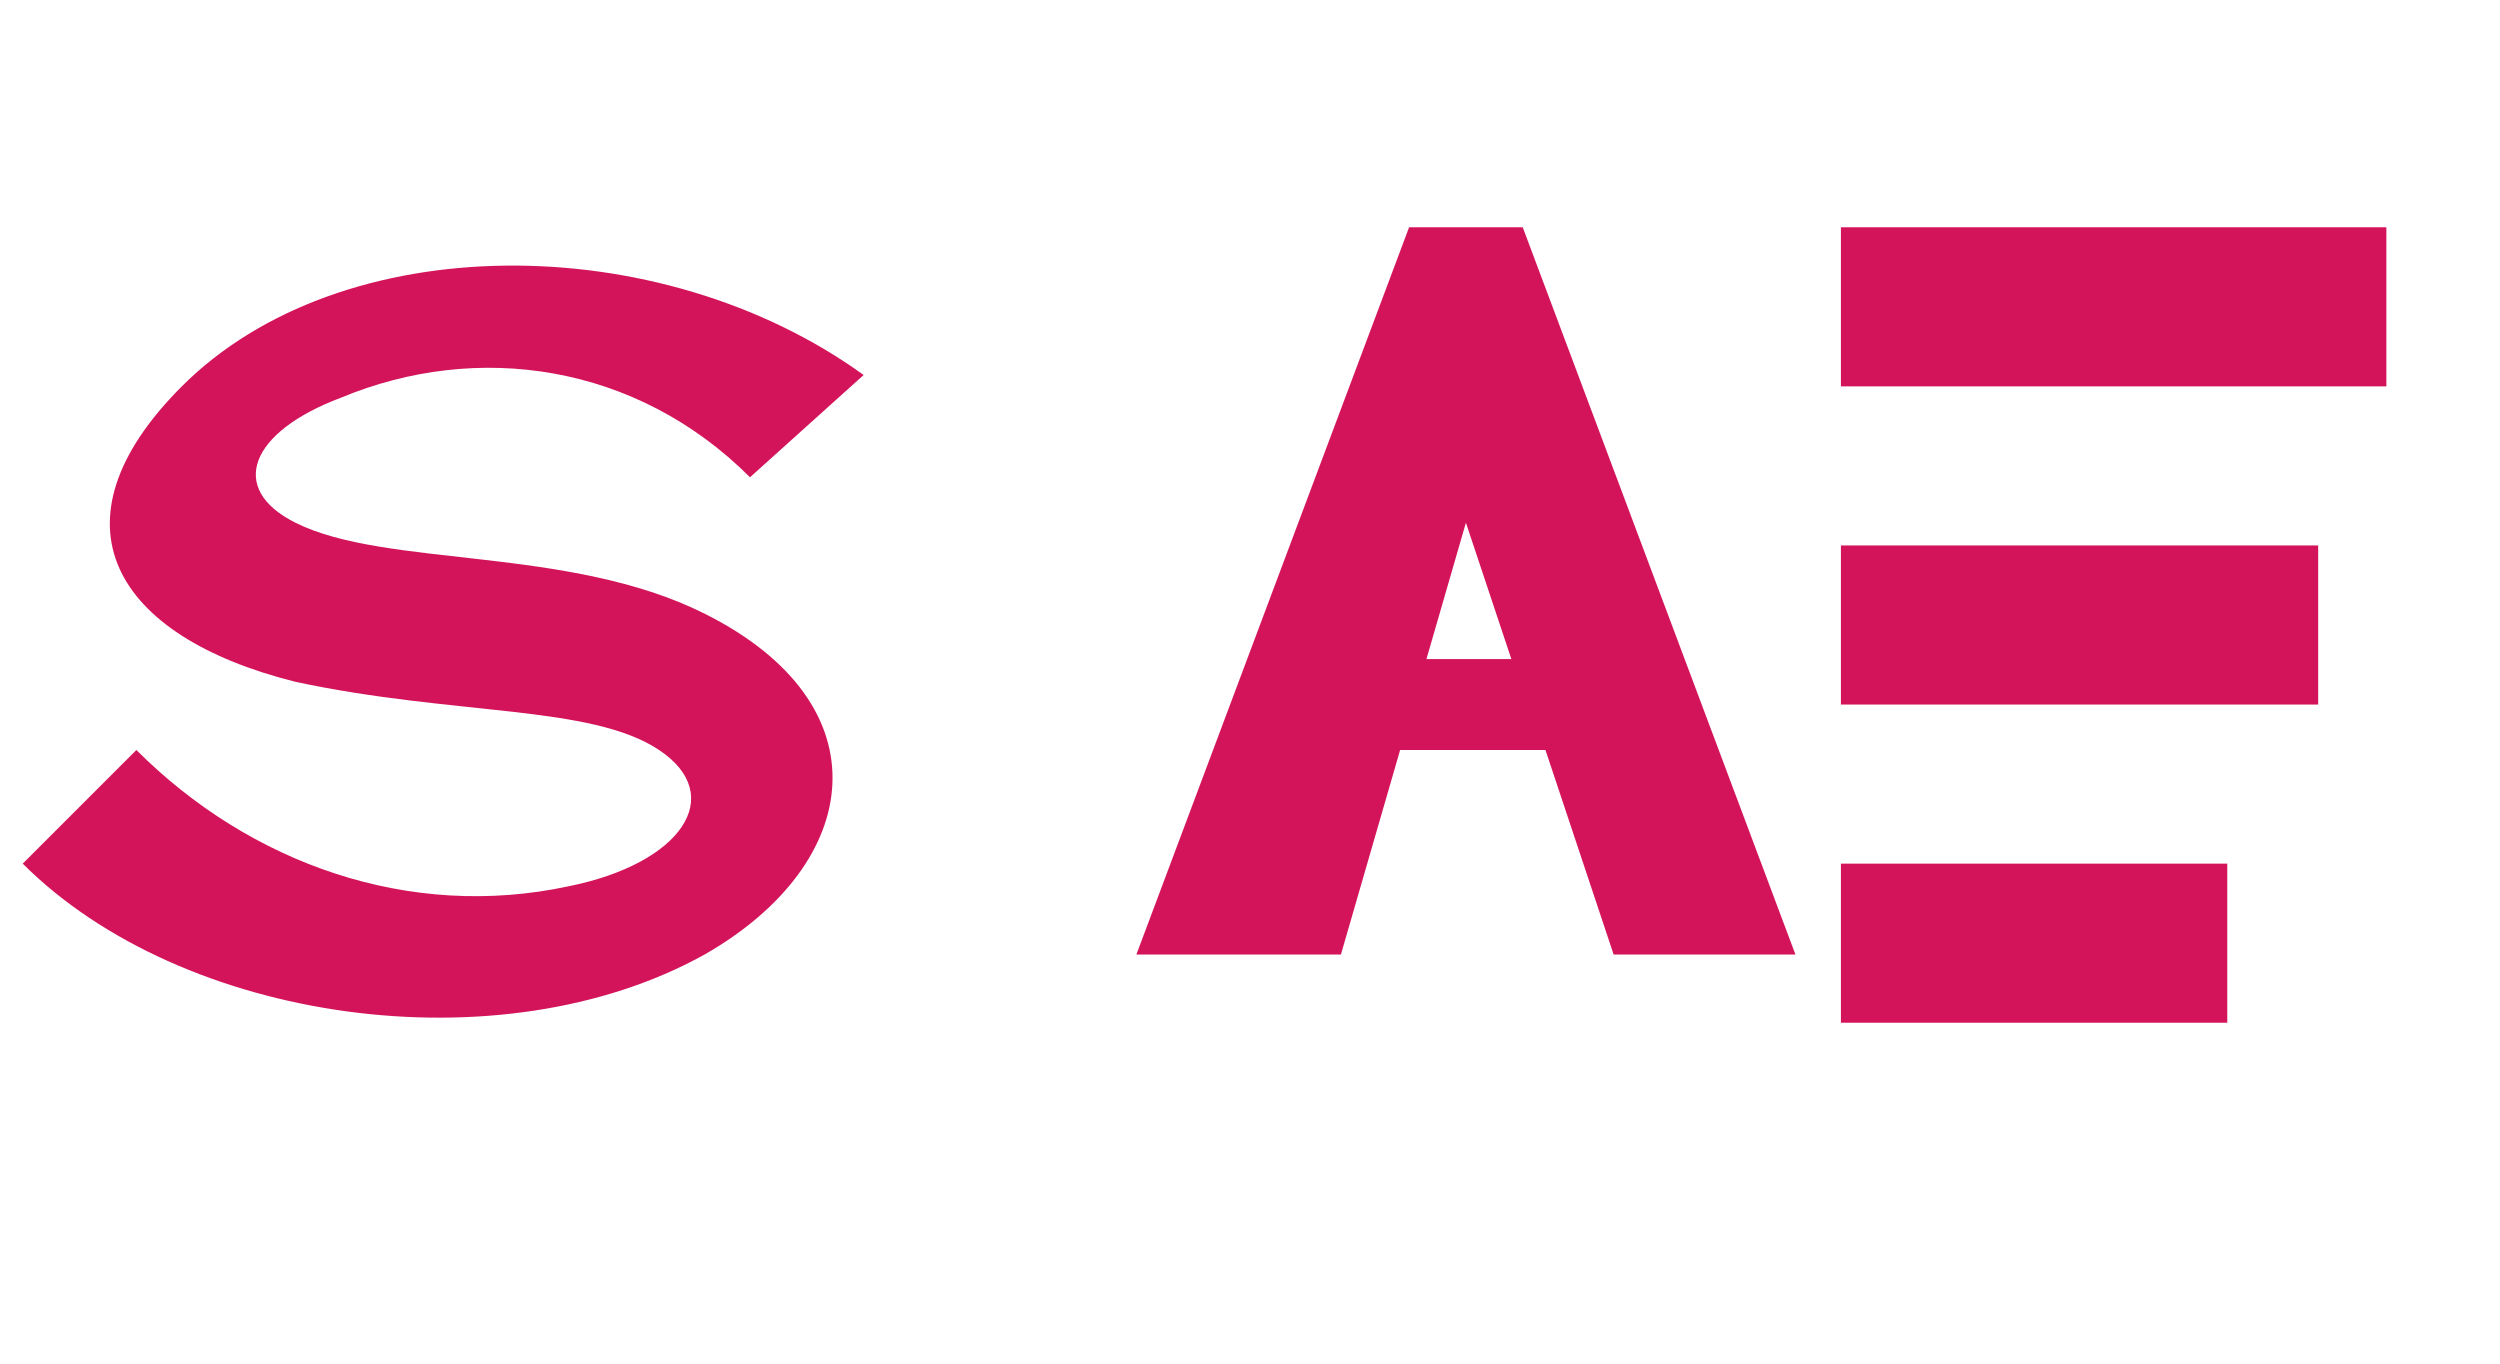
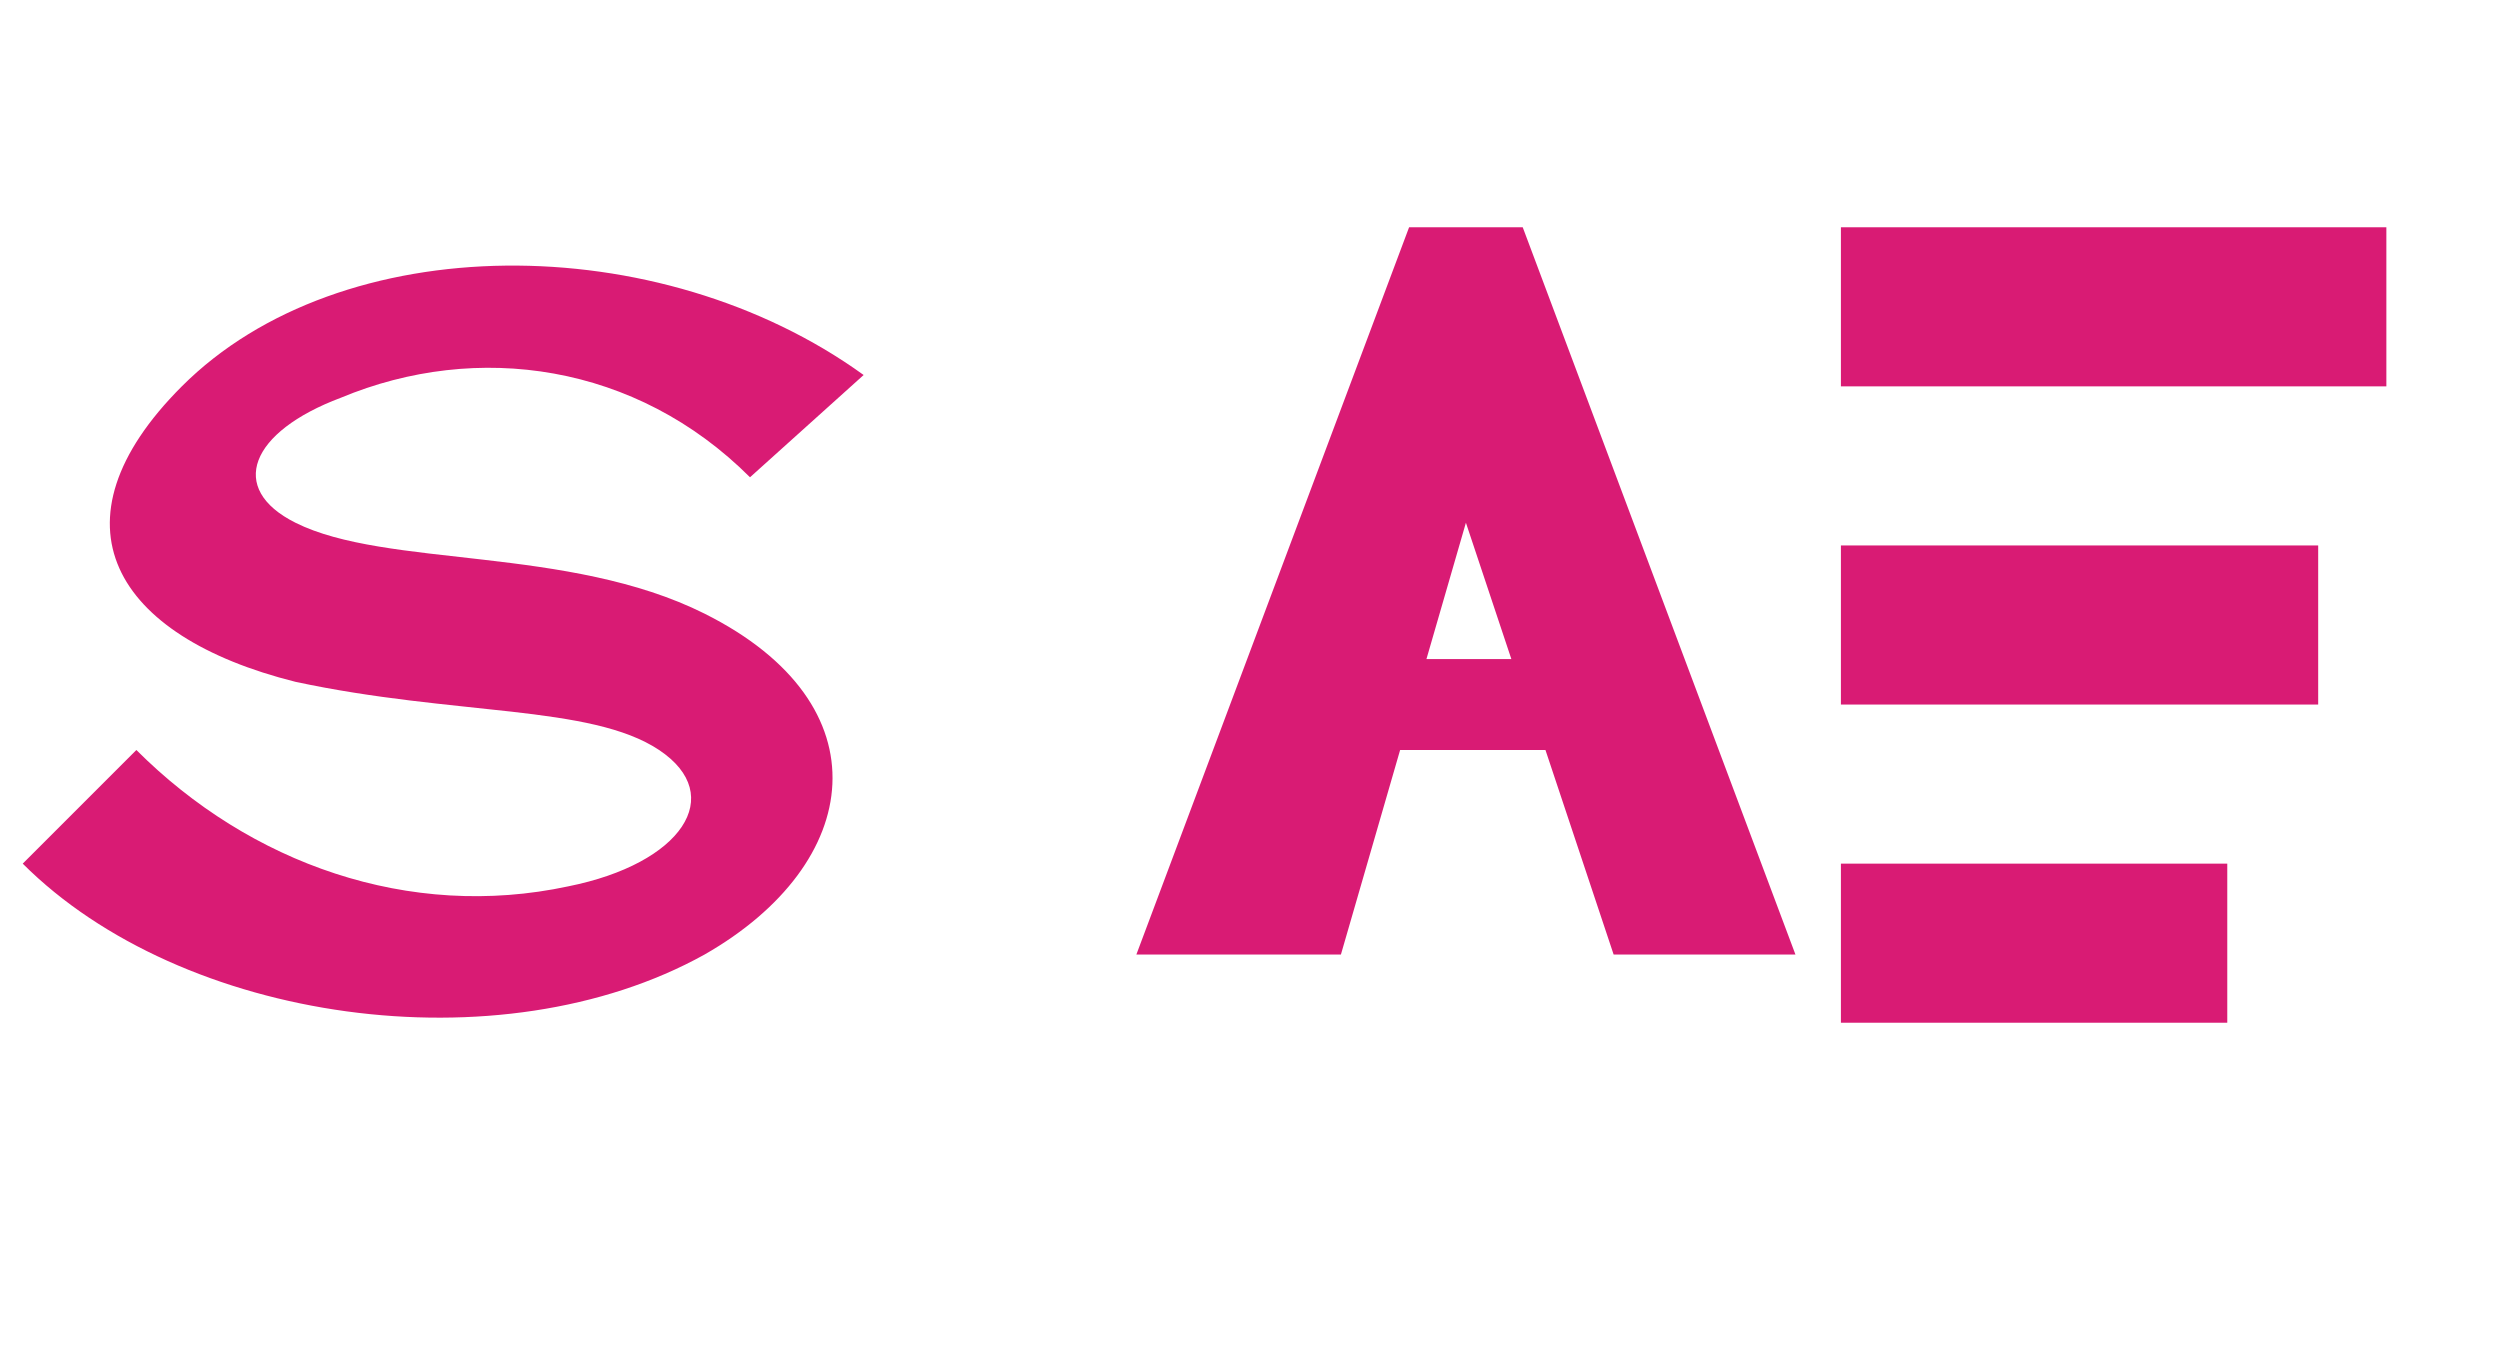
<svg xmlns="http://www.w3.org/2000/svg" width="220" height="120" viewBox="0 0 220 120">
-   <g fill="#D4145A">
+   <g fill="#D91B74">
    <path d="M76 33       C58 20, 30 20, 16 34       C4 46, 10 56, 26 60       C40 63, 52 62, 58 66       C64 70, 60 76, 50 78       C36 81, 22 76, 12 66       L2 76       C16 90, 44 94, 62 84       C76 76, 78 62, 62 54       C50 48, 34 50, 26 46       C20 43, 22 38, 30 35       C42 30, 56 32, 66 42       Z" />
    <path d="M100 84 L124 20 L134 20 L158 84 L142 84 L136 66 L112 66 L114 58 L133 58 L129 46 L118 84 Z" />
    <rect x="162" y="20" width="48" height="14" />
    <rect x="162" y="48" width="42" height="14" />
    <rect x="162" y="76" width="34" height="14" />
  </g>
</svg>
